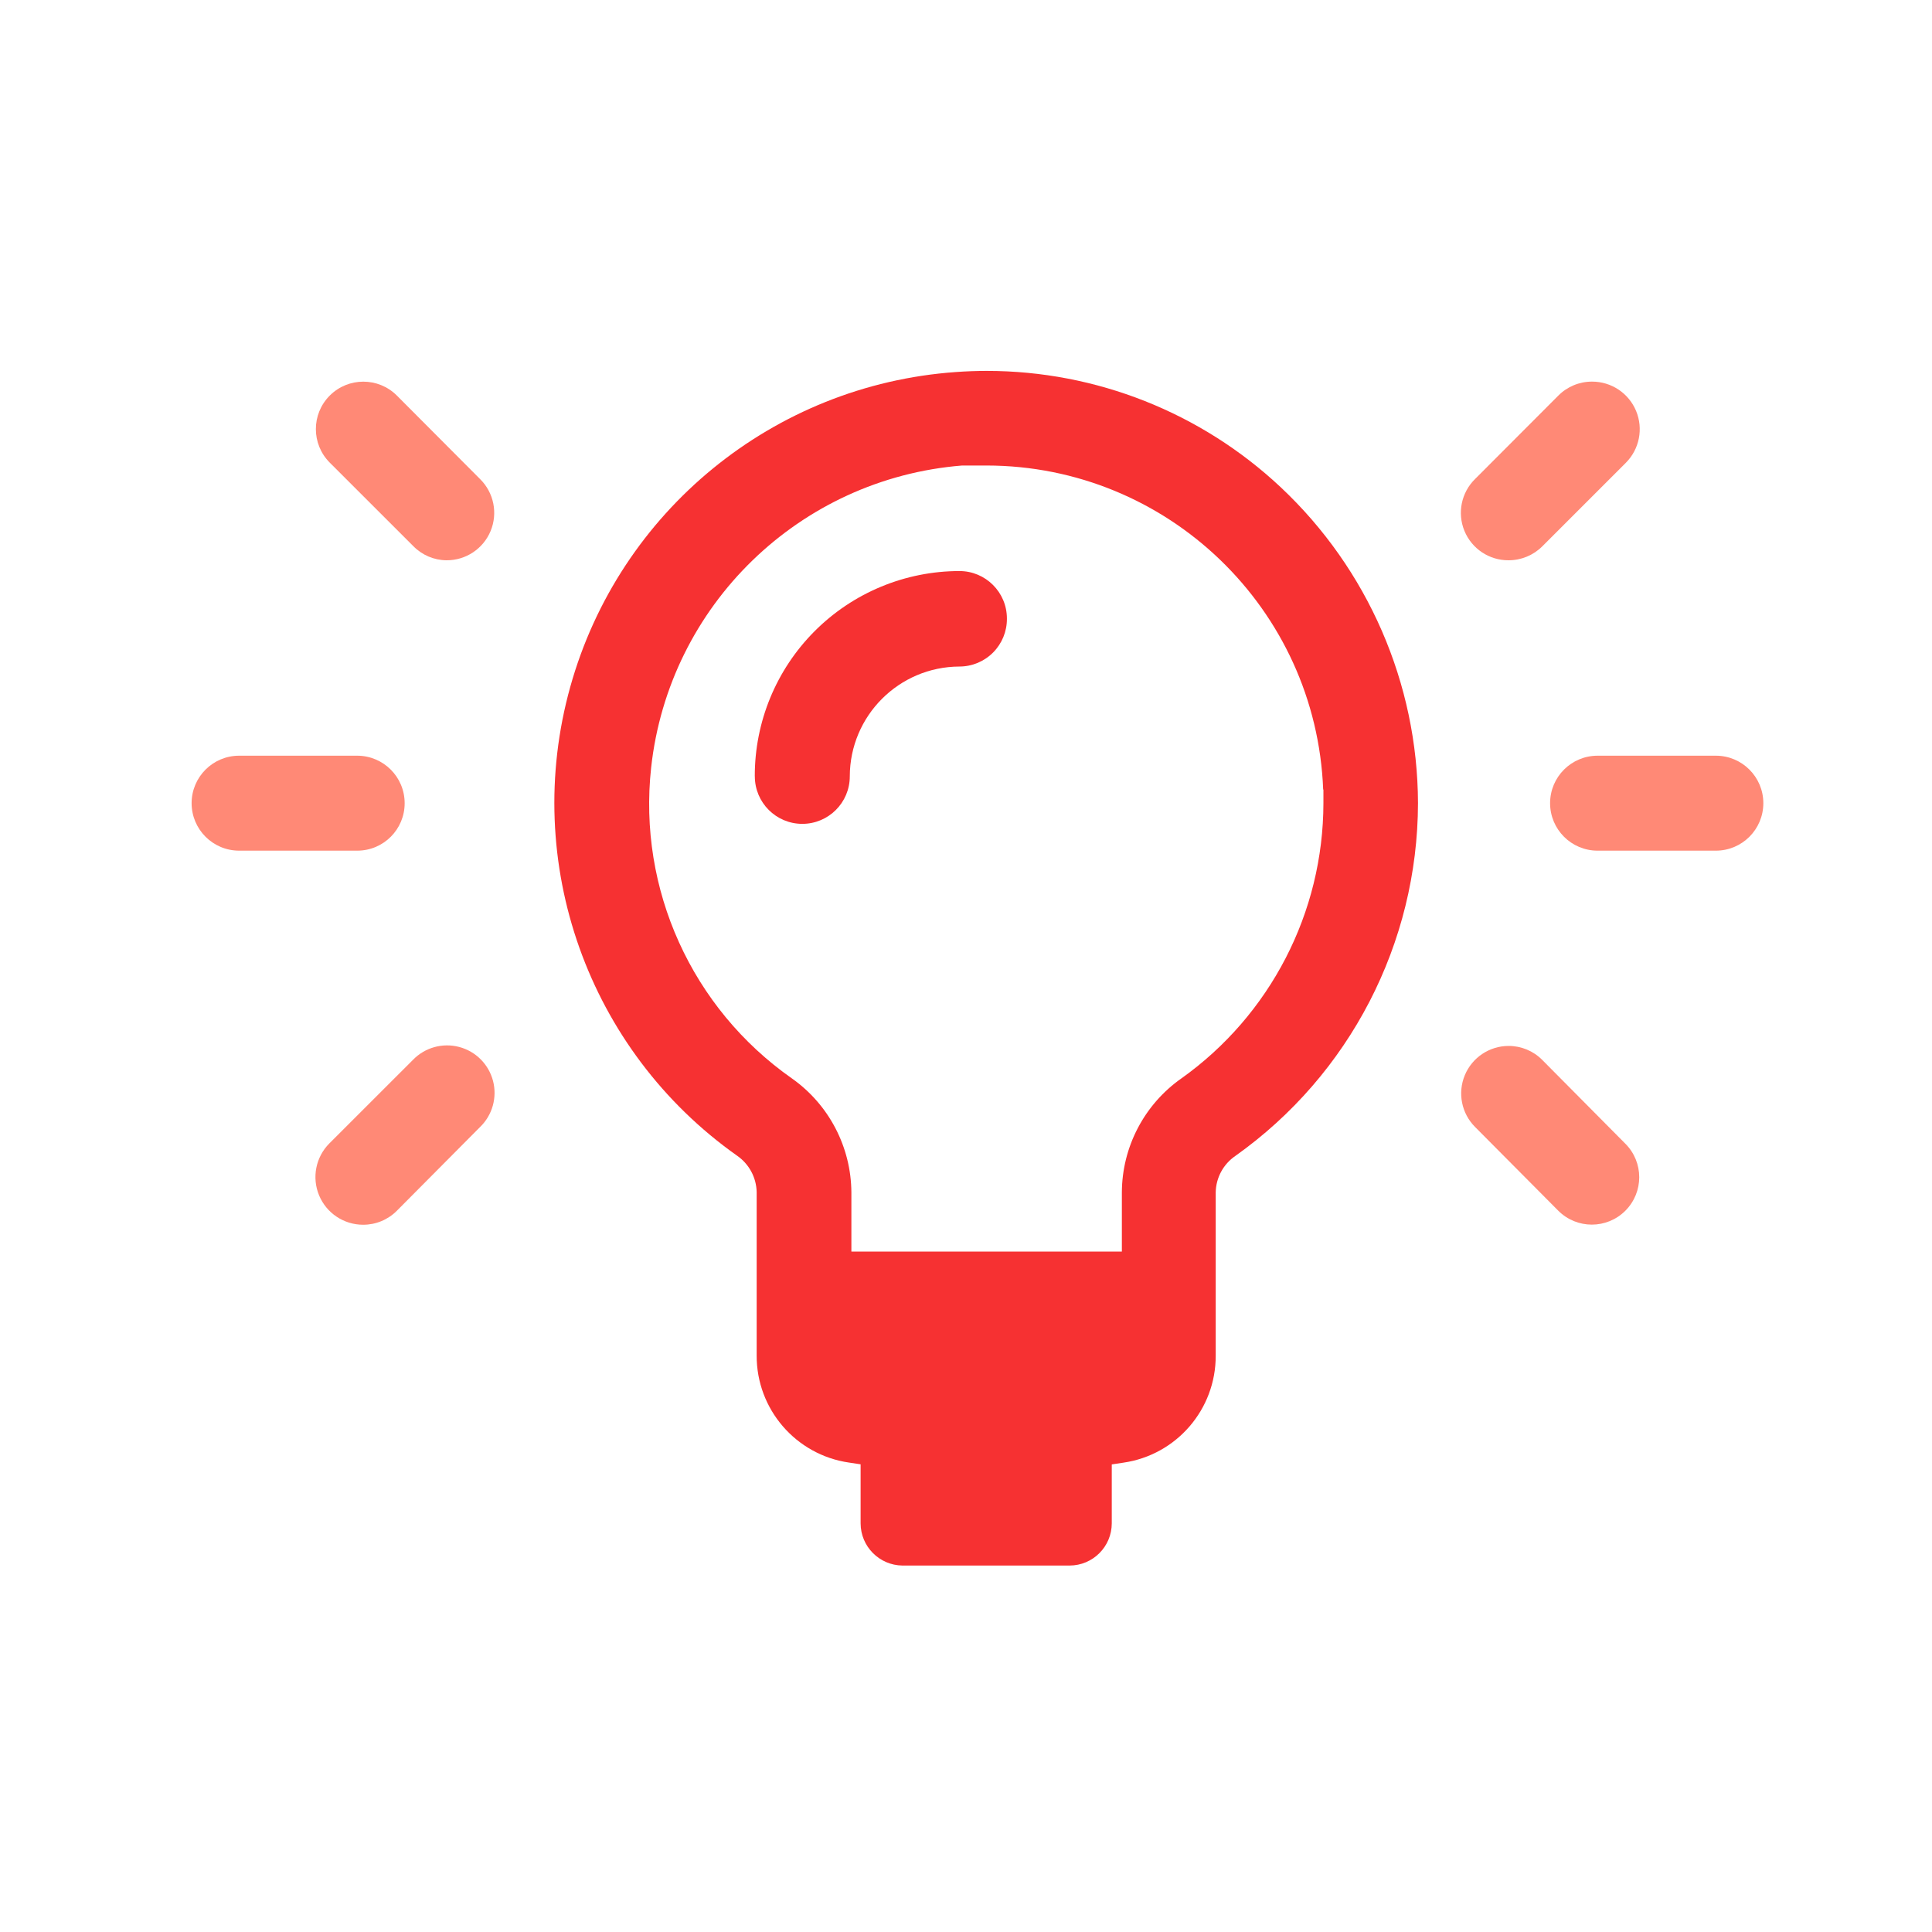
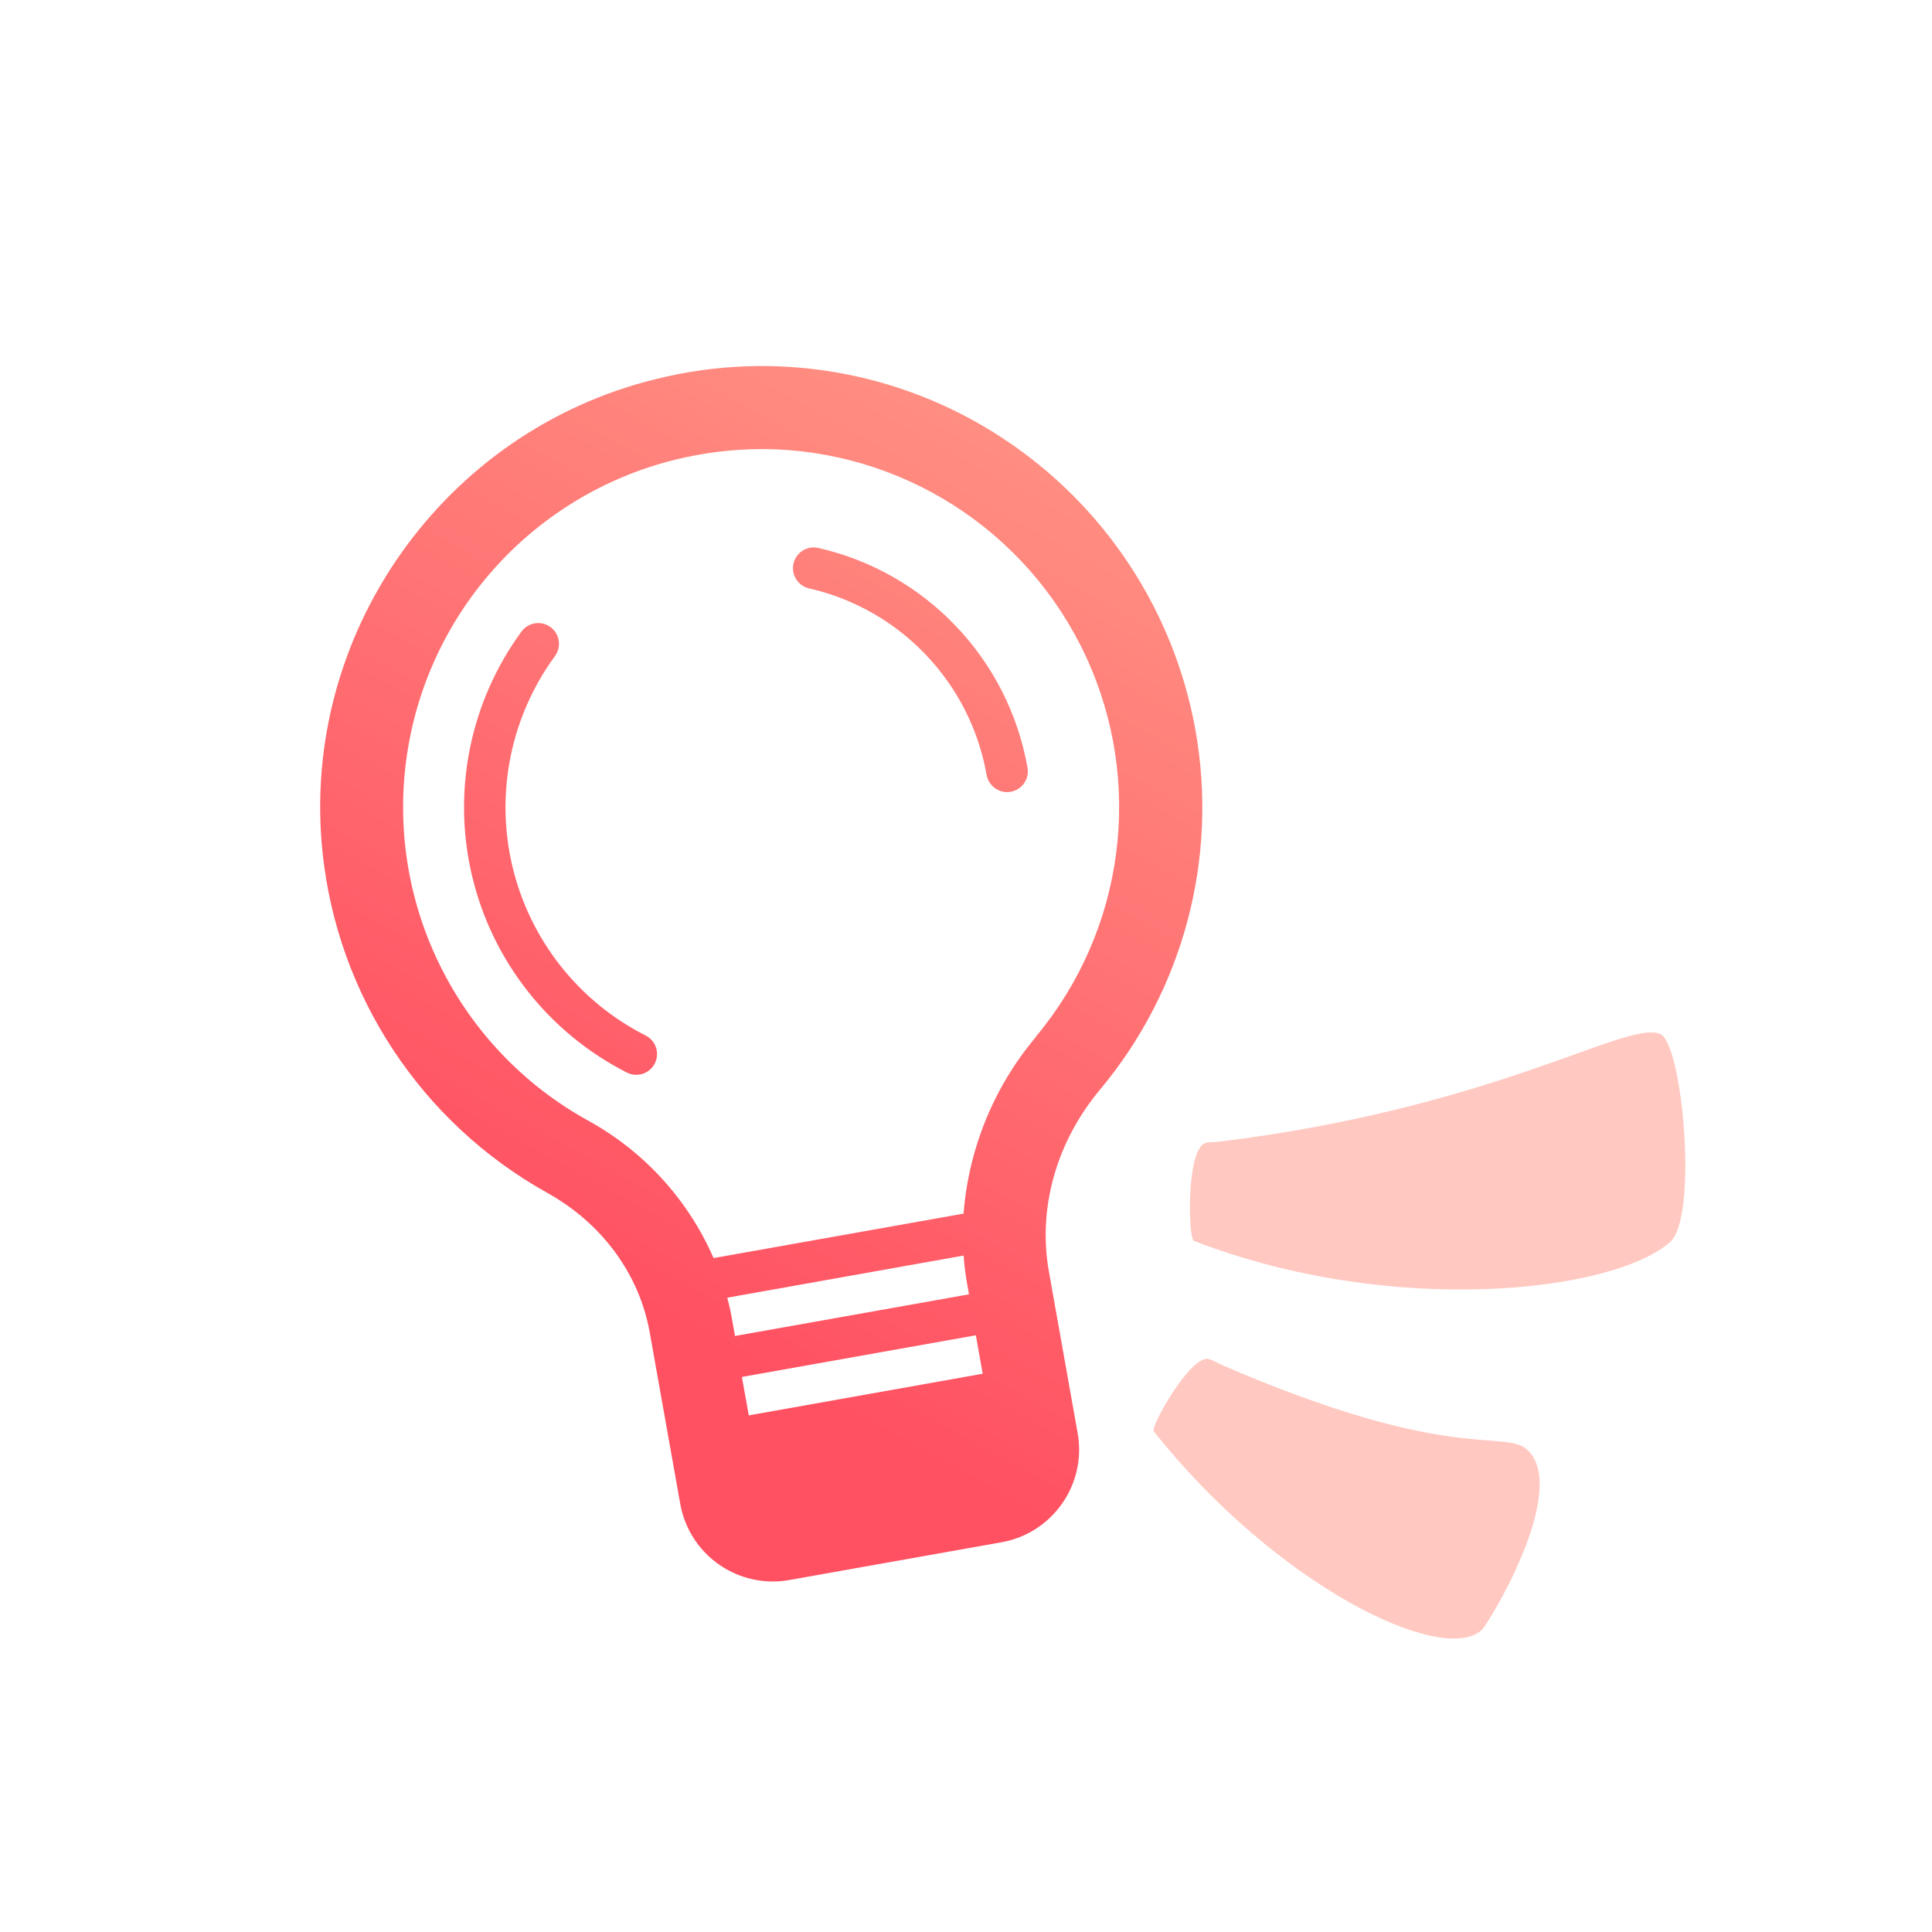
- <svg xmlns="http://www.w3.org/2000/svg" id="Calque_1" data-name="Calque 1" viewBox="0 0 400 400">
+ <svg xmlns="http://www.w3.org/2000/svg" xmlns:xlink="http://www.w3.org/1999/xlink" id="Calque_1" data-name="Calque 1" viewBox="0 0 500 500">
  <defs>
-     <style>.cls-1{fill:#ff8976;}.cls-2{fill:#f63132;}</style>
+     <style>.cls-1{fill:#ffc8c0;}.cls-2{fill:url(#Dégradé_sans_nom_61);}.cls-3{fill:url(#Dégradé_sans_nom_61-2);}.cls-4{fill:url(#Dégradé_sans_nom_61-3);}</style>
+     <linearGradient id="Dégradé_sans_nom_61" x1="278.1" y1="95.6" x2="150.41" y2="328.77" gradientUnits="userSpaceOnUse">
+       <stop offset="0" stop-color="#ff9485" />
+       <stop offset="1" stop-color="#ff5162" />
+     </linearGradient>
+     <linearGradient id="Dégradé_sans_nom_61-2" x1="281.41" y1="97.41" x2="153.72" y2="330.58" xlink:href="#Dégradé_sans_nom_61" />
+     <linearGradient id="Dégradé_sans_nom_61-3" x1="233.1" y1="70.96" x2="105.41" y2="304.13" xlink:href="#Dégradé_sans_nom_61" />
  </defs>
-   <path class="cls-1" d="M322.63,250.67a9.81,9.81,0,0,0,13.88-13.88l-17.23-17.37a9.77,9.77,0,0,0-6.94-2.87h0a9.83,9.83,0,0,0-6.94,16.78Z" />
-   <path class="cls-1" d="M355.25,176.12a9.83,9.83,0,1,0,0-19.66H330.76a9.83,9.83,0,1,0,0,19.66Z" />
-   <path class="cls-1" d="M305.39,99.18A9.82,9.82,0,0,0,312.32,116h0a9.87,9.87,0,0,0,7-2.89l17.3-17.3a9.85,9.85,0,0,0-7-16.8h0a9.79,9.79,0,0,0-7,2.91Z" />
-   <path class="cls-1" d="M75.17,253.57h0a9.79,9.79,0,0,0,7-2.9l17.22-17.33a9.83,9.83,0,1,0-13.87-13.93h0L68.18,236.74a9.87,9.87,0,0,0,7,16.83Z" />
-   <path class="cls-1" d="M82.16,81.89a9.82,9.82,0,0,0-13.88,13.9l17.3,17.29A9.72,9.72,0,0,0,92.44,116h0A9.82,9.82,0,0,0,99.4,99.19Z" />
-   <path class="cls-1" d="M39.67,166.29a9.84,9.84,0,0,0,9.83,9.83H74a9.81,9.81,0,0,0,9.78-9.84h0A9.83,9.83,0,0,0,74,156.46H49.5A9.84,9.84,0,0,0,39.67,166.29Z" />
-   <path class="cls-2" d="M156.28,160.74a9.83,9.83,0,1,0,19.66,0A22.79,22.79,0,0,1,198.65,138a9.84,9.84,0,0,0,9.82-9.9v-.05a9.83,9.83,0,0,0-9.82-9.82,42.4,42.4,0,0,0-42.38,42.47Z" />
-   <path class="cls-2" d="M293.58,166.28a90.12,90.12,0,0,0-28.43-65.41h0a88.94,88.94,0,0,0-60.81-24.08q-3.25,0-6.5.24A89.43,89.43,0,0,0,152.6,239.27a9.41,9.41,0,0,1,4.06,7.51v33.85a22.32,22.32,0,0,0,19.12,22.18l2.4.36v12.22a8.76,8.76,0,0,0,8.66,8.74h34.6a8.75,8.75,0,0,0,8.74-8.74V303.19l2.4-.36a22.31,22.31,0,0,0,19.12-22.17V246.88a9.34,9.34,0,0,1,4.07-7.56A89.77,89.77,0,0,0,293.58,166.28Zm-49,57h0a29,29,0,0,0-12.31,23.59v12.26h-56V246.88a29.1,29.1,0,0,0-12.31-23.6,69.37,69.37,0,0,1-29.15-64.34,70.44,70.44,0,0,1,64.39-62.56h5.06a69.81,69.81,0,0,1,69.69,67.09h.05l0,2.82A70.09,70.09,0,0,1,244.56,223.3Z" />
+   <path class="cls-1" d="M432.26,321.4C417.62,334.46,360.37,341,309,321.15c-1.51-.58-2-23.17,2.75-25.24,1.09-.48,2.35-.27,3.51-.41,72-8.8,105.66-31.57,114.39-27.91C435.48,270,439.5,314.94,432.26,321.4Z" />
+   <path class="cls-1" d="M383.5,421.8c-10.18,9.49-53.39-11.6-84.9-51.38-.93-1.17,9.28-19.31,14-18.76a11.27,11.27,0,0,1,3,1.32c61.34,26.7,74.16,16.27,80.11,22.66C405.75,386.47,385.25,420.17,383.5,421.8Z" />
+   <path class="cls-2" d="M211.66,141.78a5.37,5.37,0,0,0-2.38,10.47,60.29,60.29,0,0,1,46.06,48.31,5.37,5.37,0,0,0,5.28,4.43,5.45,5.45,0,0,0,.95-.08,5.37,5.37,0,0,0,4.35-6.23A71,71,0,0,0,211.66,141.78Z" />
+   <path class="cls-3" d="M309.38,188.94a114.58,114.58,0,0,0-50-75.61A113.3,113.3,0,0,0,169.8,98.09c-55,13.42-92.17,66-86.34,122.37a114.46,114.46,0,0,0,58.16,88.24c14.17,7.88,23.84,21.05,26.53,36.13l7.9,44.39A24.36,24.36,0,0,0,200,409.29a24,24,0,0,0,4.27-.38l54.95-9.78a24.35,24.35,0,0,0,19.68-28.21l-7.45-41.87c-2.9-16.34,1.9-33.47,13.19-47A113.88,113.88,0,0,0,309.38,188.94Zm-60,136a75.3,75.3,0,0,0,1,7.84l.39,2.19-60.55,10.78-.84-4.71c-.31-1.76-.71-3.49-1.16-5.2ZM193.79,366.3,192,356.35l60.55-10.78,1.77,9.95Zm74.35-98a80.74,80.74,0,0,0-18.77,45.78l-64.7,11.51a74.65,74.65,0,0,0-32.61-35.66,92.64,92.64,0,0,1,22.83-171,94.39,94.39,0,0,1,22.38-2.71,92.66,92.66,0,0,1,70.87,152Z" />
+   <path class="cls-4" d="M167.1,268a66.23,66.23,0,0,1-23.48-98.2,5.37,5.37,0,1,0-8.66-6.36,77,77,0,0,0,27.28,114.14A5.37,5.37,0,1,0,167.1,268Z" />
</svg>
